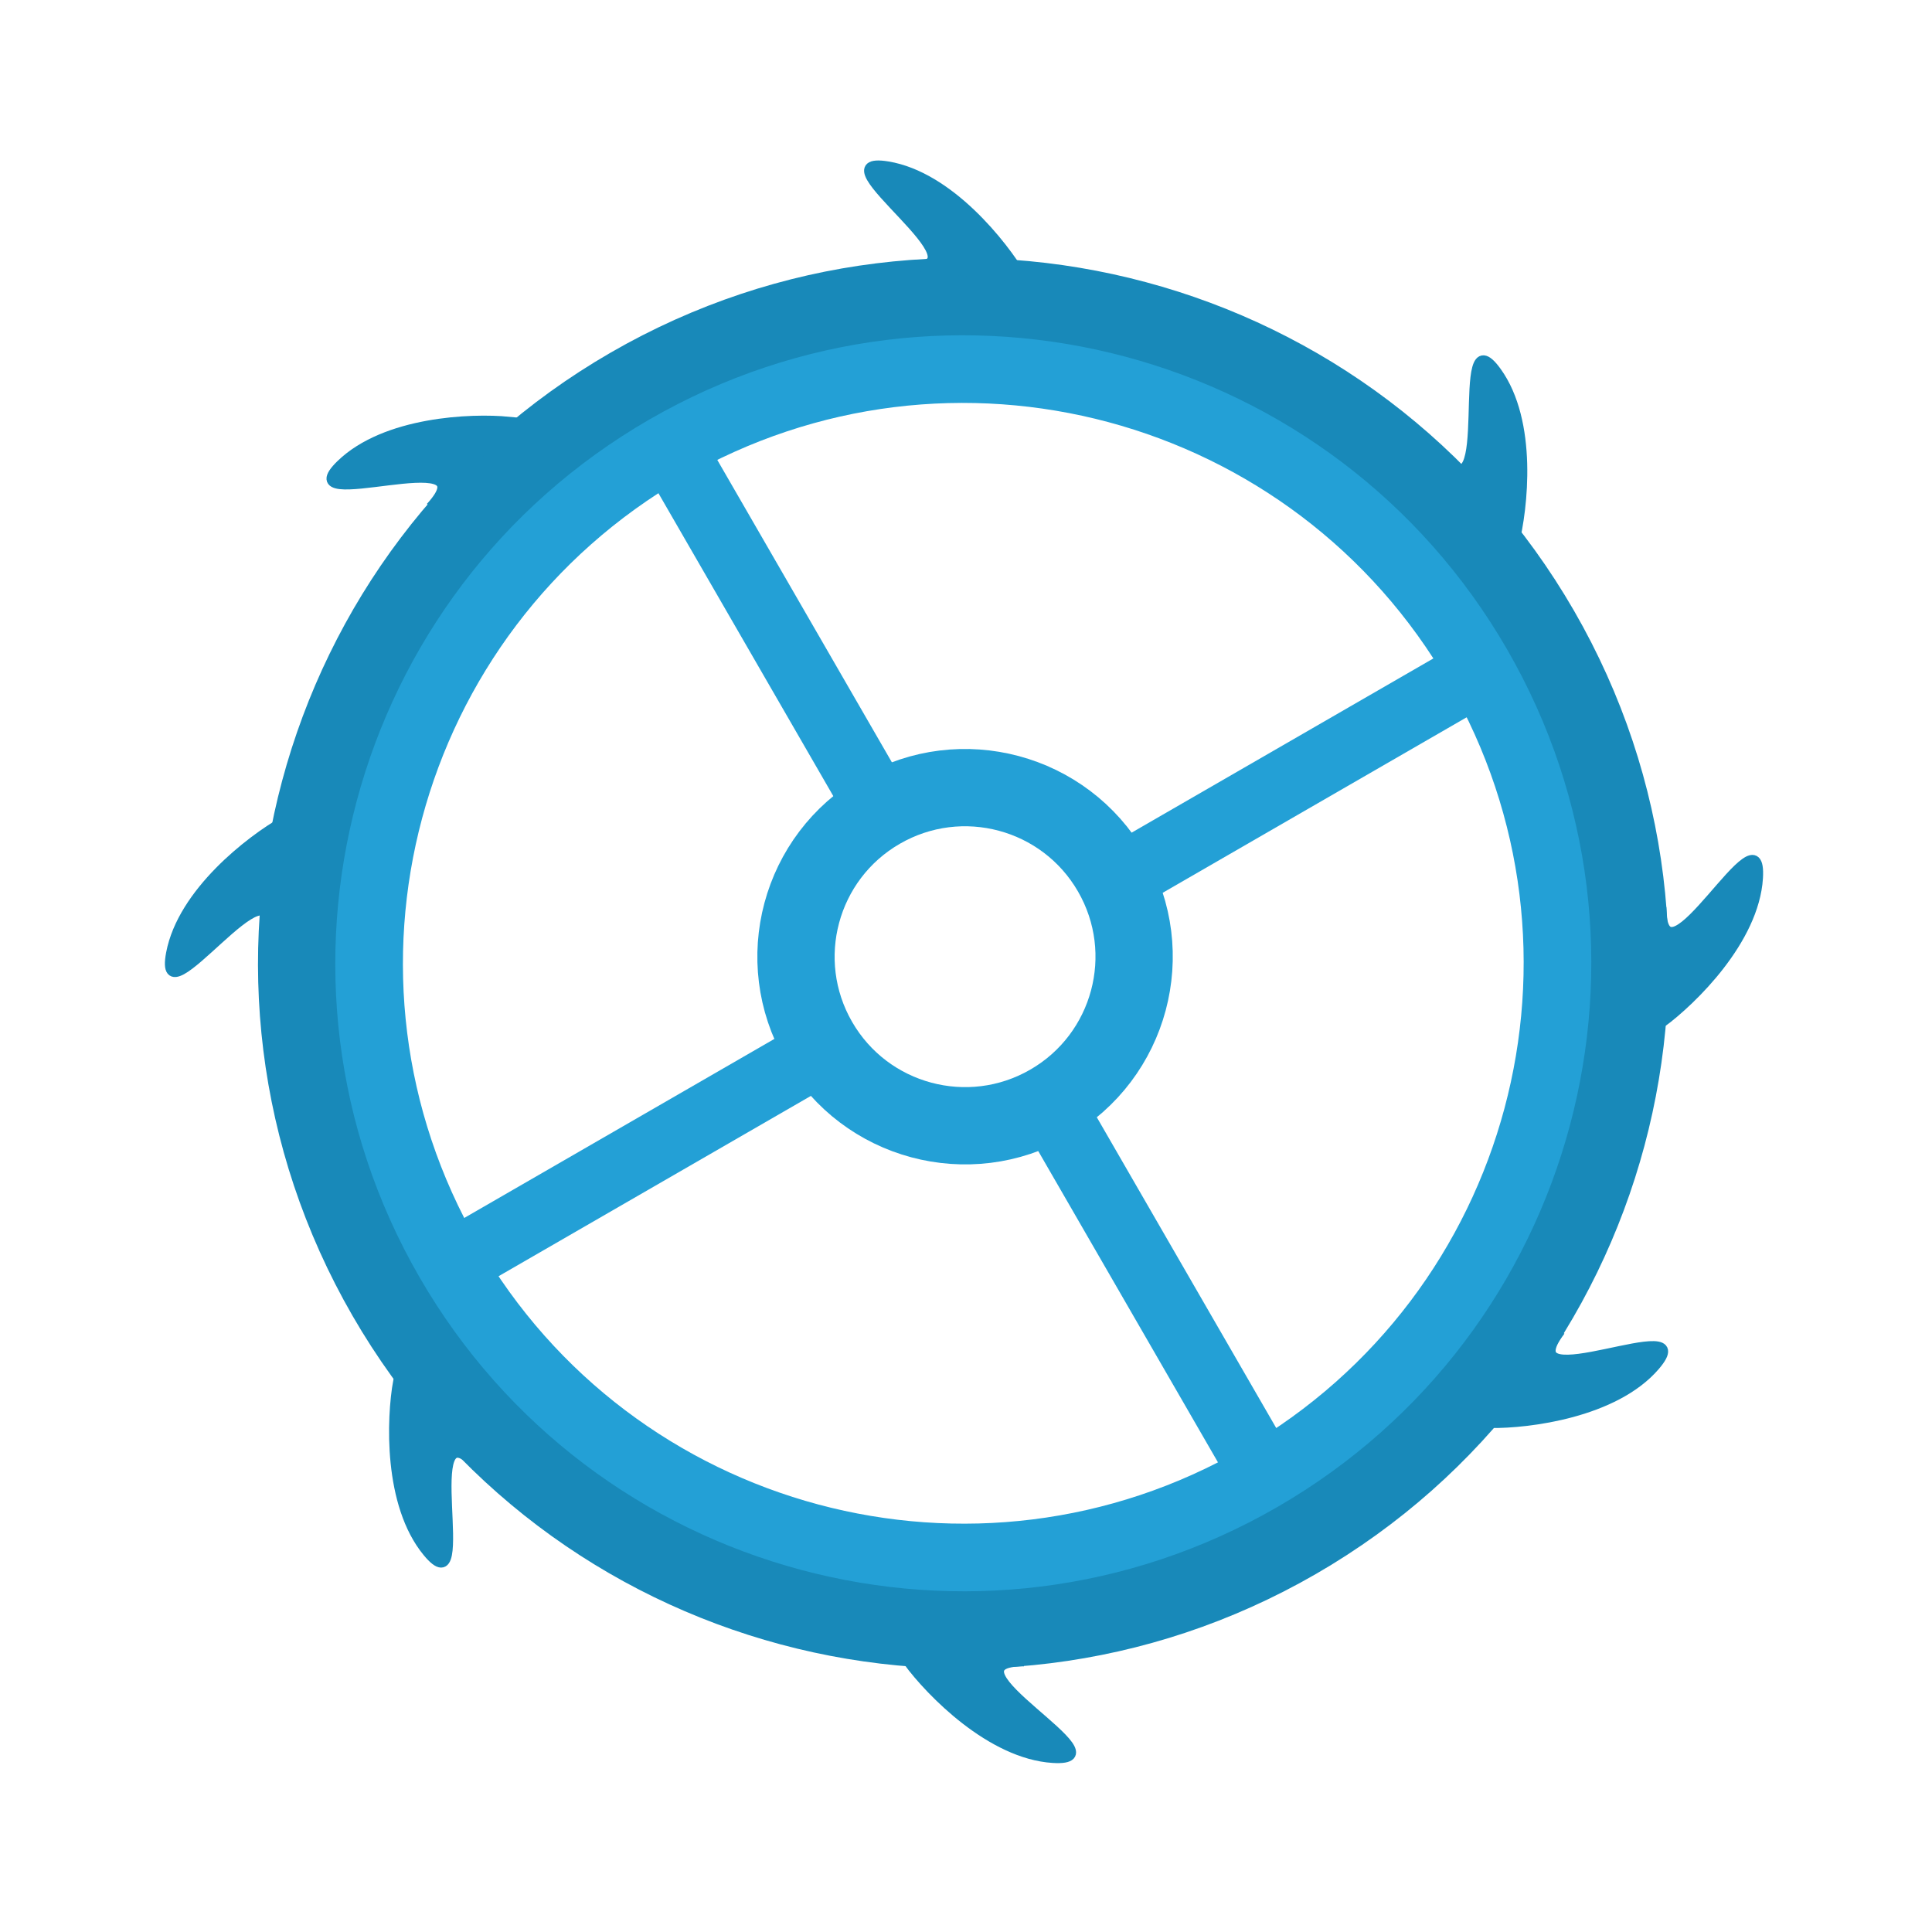
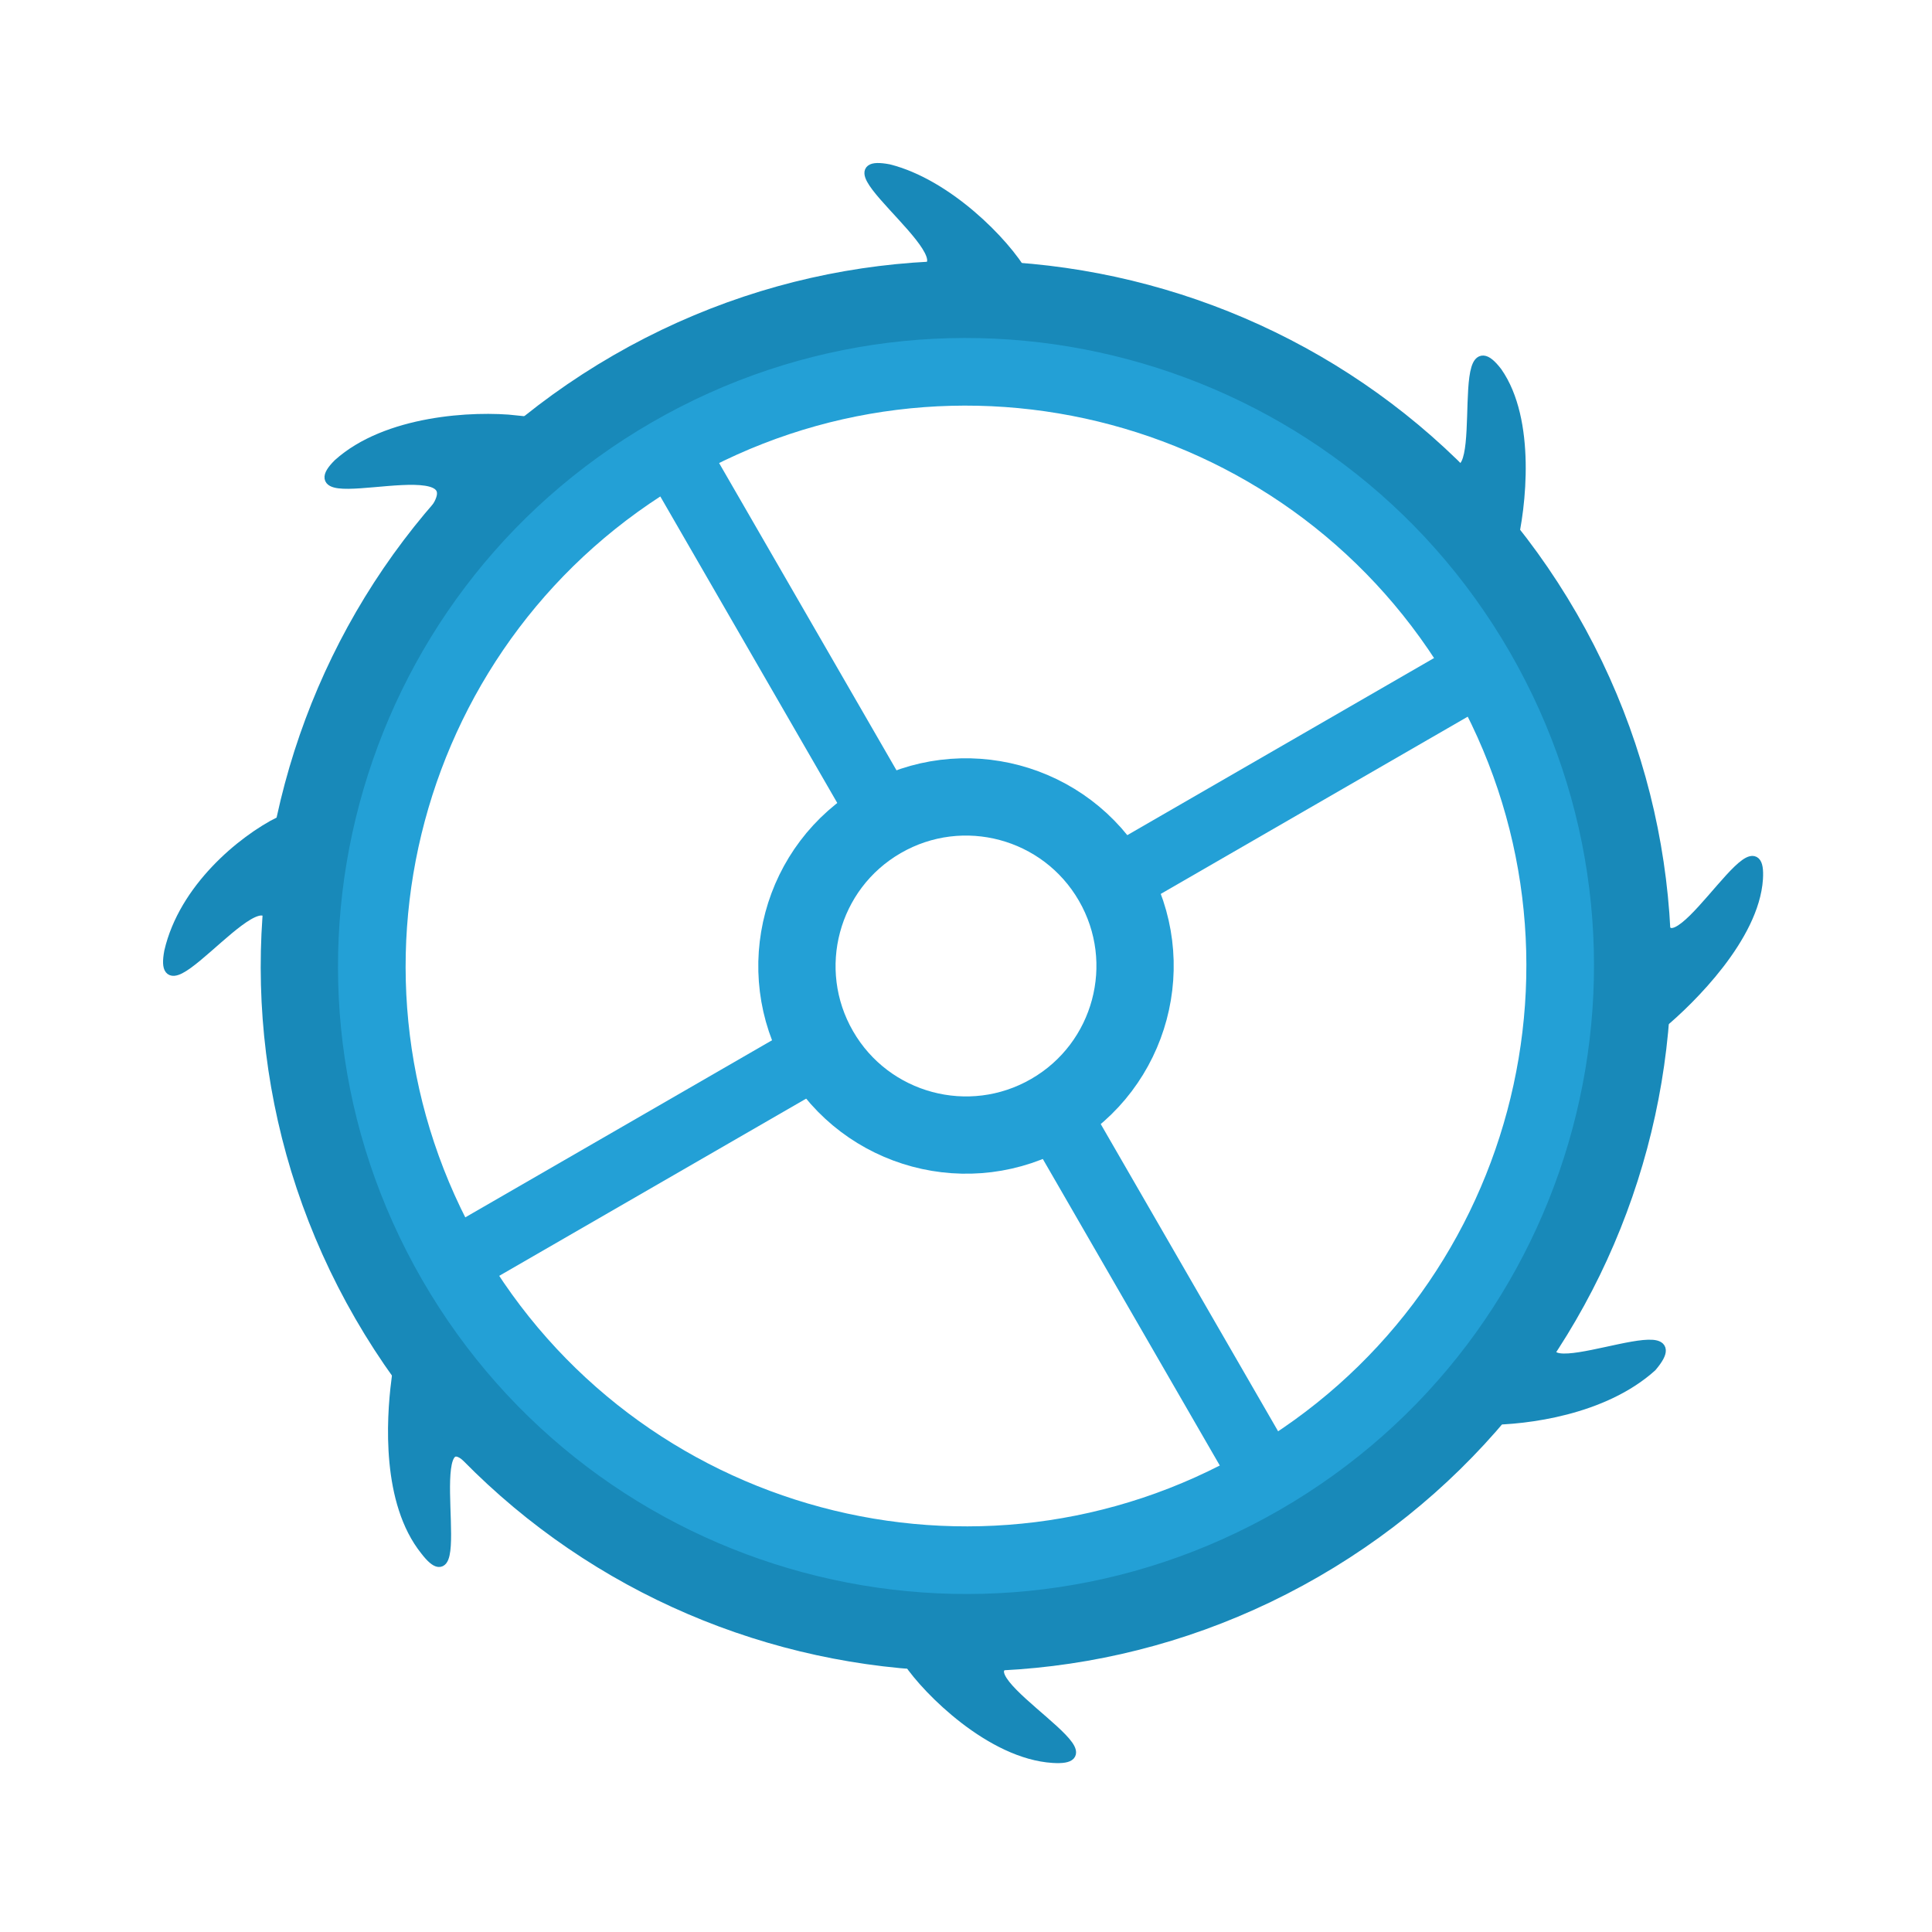
<svg xmlns="http://www.w3.org/2000/svg" viewBox="0 0 200 200" fill="none">
-   <circle cx="99.72" cy="99.72" r="62" transform="rotate(60 99.7199 99.7199)" stroke="#23A0D6" stroke-width="8" />
-   <circle cx="99.72" cy="99.72" r="69" transform="rotate(60 99.7198 99.7199)" stroke="#1889B9" stroke-width="8" />
-   <circle cx="99.903" cy="99.037" r="17.5" transform="rotate(60 99.9029 99.0368)" stroke="#23A0D6" stroke-width="8" />
+   <circle cx="100" cy="100" r="62" transform="rotate(60 100 100)" stroke="#23A0D6" stroke-width="8" />
+   <circle cx="100" cy="100" r="69" transform="rotate(60 100 100)" stroke="#1889B9" stroke-width="8" />
+   <circle cx="100" cy="100" r="17.5" transform="rotate(60 100 100)" stroke="#23A0D6" stroke-width="8" />
  <line x1="116.424" y1="90.653" x2="151.931" y2="70.153" stroke="#23A0D6" stroke-width="7" />
  <line x1="48.008" y1="130.153" x2="83.515" y2="109.653" stroke="#23A0D6" stroke-width="7" />
  <line x1="130.153" y1="151.431" x2="109.653" y2="115.924" stroke="#23A0D6" stroke-width="7" />
  <line x1="91.153" y1="83.881" x2="70.653" y2="48.374" stroke="#23A0D6" stroke-width="7" />
-   <path d="M17.692 98.685C18.889 92.386 25.948 86.966 29.329 85.044L27.815 96.948C29.013 87.524 16.196 106.559 17.692 98.685Z" fill="#1889B9" stroke="#1889B9" />
-   <path d="M44.245 160.669C40.167 155.721 40.512 146.828 41.195 143L49.381 151.774C42.9 144.828 49.344 166.853 44.245 160.669Z" fill="#1889B9" stroke="#1889B9" />
-   <path d="M35.292 48.082C39.901 43.624 48.793 43.263 52.663 43.64L44.566 52.496C50.977 45.485 29.532 53.655 35.292 48.082Z" fill="#1889B9" stroke="#1889B9" />
-   <path d="M91.9 17.209C98.226 18.255 103.809 25.29 105.81 28.677L93.871 27.462C103.322 28.424 83.991 15.902 91.9 17.209Z" fill="#1889B9" stroke="#1889B9" />
-   <path d="M154.936 38.477C158.684 43.68 157.682 52.605 156.713 56.417L149.104 47.138C155.128 54.484 150.25 31.974 154.936 38.477Z" fill="#1889B9" stroke="#1889B9" />
-   <path d="M182 90.897C181.6 97.296 175.167 103.563 172 105.896L172 93.897C172 103.396 182.5 82.897 182 90.897Z" fill="#1889B9" stroke="#1889B9" />
-   <path d="M171.333 141.4C167.152 146.263 158.241 147.378 154.307 147.328L161.548 137.759C155.816 145.335 176.559 135.323 171.333 141.4Z" fill="#1889B9" stroke="#1889B9" />
-   <path d="M109 182C102.6 181.6 96.333 175.167 94 172L106 172C96.5 172 117 182.5 109 182Z" fill="#1889B9" stroke="#1889B9" />
+   <path d="M17.5 98.5C19 92 25 87 29 85L28 97C29 87.5 16 106.5 17.5 98.5Z" fill="#1889B9" stroke="#1889B9" />
+   <path d="M44 160.5C40 155.5 40.5 147 41 143L49 151.5C43 145 49 167 44 160.5Z" fill="#1889B9" stroke="#1889B9" />
+   <path d="M35 48C40 43.5 49 43 53.5 43.5L44.5 53.5C51 45.5 29.5 53.5 35 48Z" fill="#1889B9" stroke="#1889B9" />
+   <path d="M92 17.5C98 19 104 25 106 28.5L94 28C103 28.5 84 16 92 17.5Z" fill="#1889B9" stroke="#1889B9" />
+   <path d="M155 38.5C158.5 43.5 157.5 52.5 156.5 56.5L149 47C155 54.5 150 32 155 38.5Z" fill="#1889B9" stroke="#1889B9" />
+   <path d="M182 91C181.6 97 175 103.5 172 106L172 94C172 103.5 182.5 83 182 91Z" fill="#1889B9" stroke="#1889B9" />
+   <path d="M171 141.5C166 146 158 147 154 147L161.5 138C156 145 176.5 135 171 141.5Z" fill="#1889B9" stroke="#1889B9" />
+   <path d="M109 182C102.6 181.6 96 175 94 172L106 172C96.5 172 117 182.5 109 182Z" fill="#1889B9" stroke="#1889B9" />
</svg>
